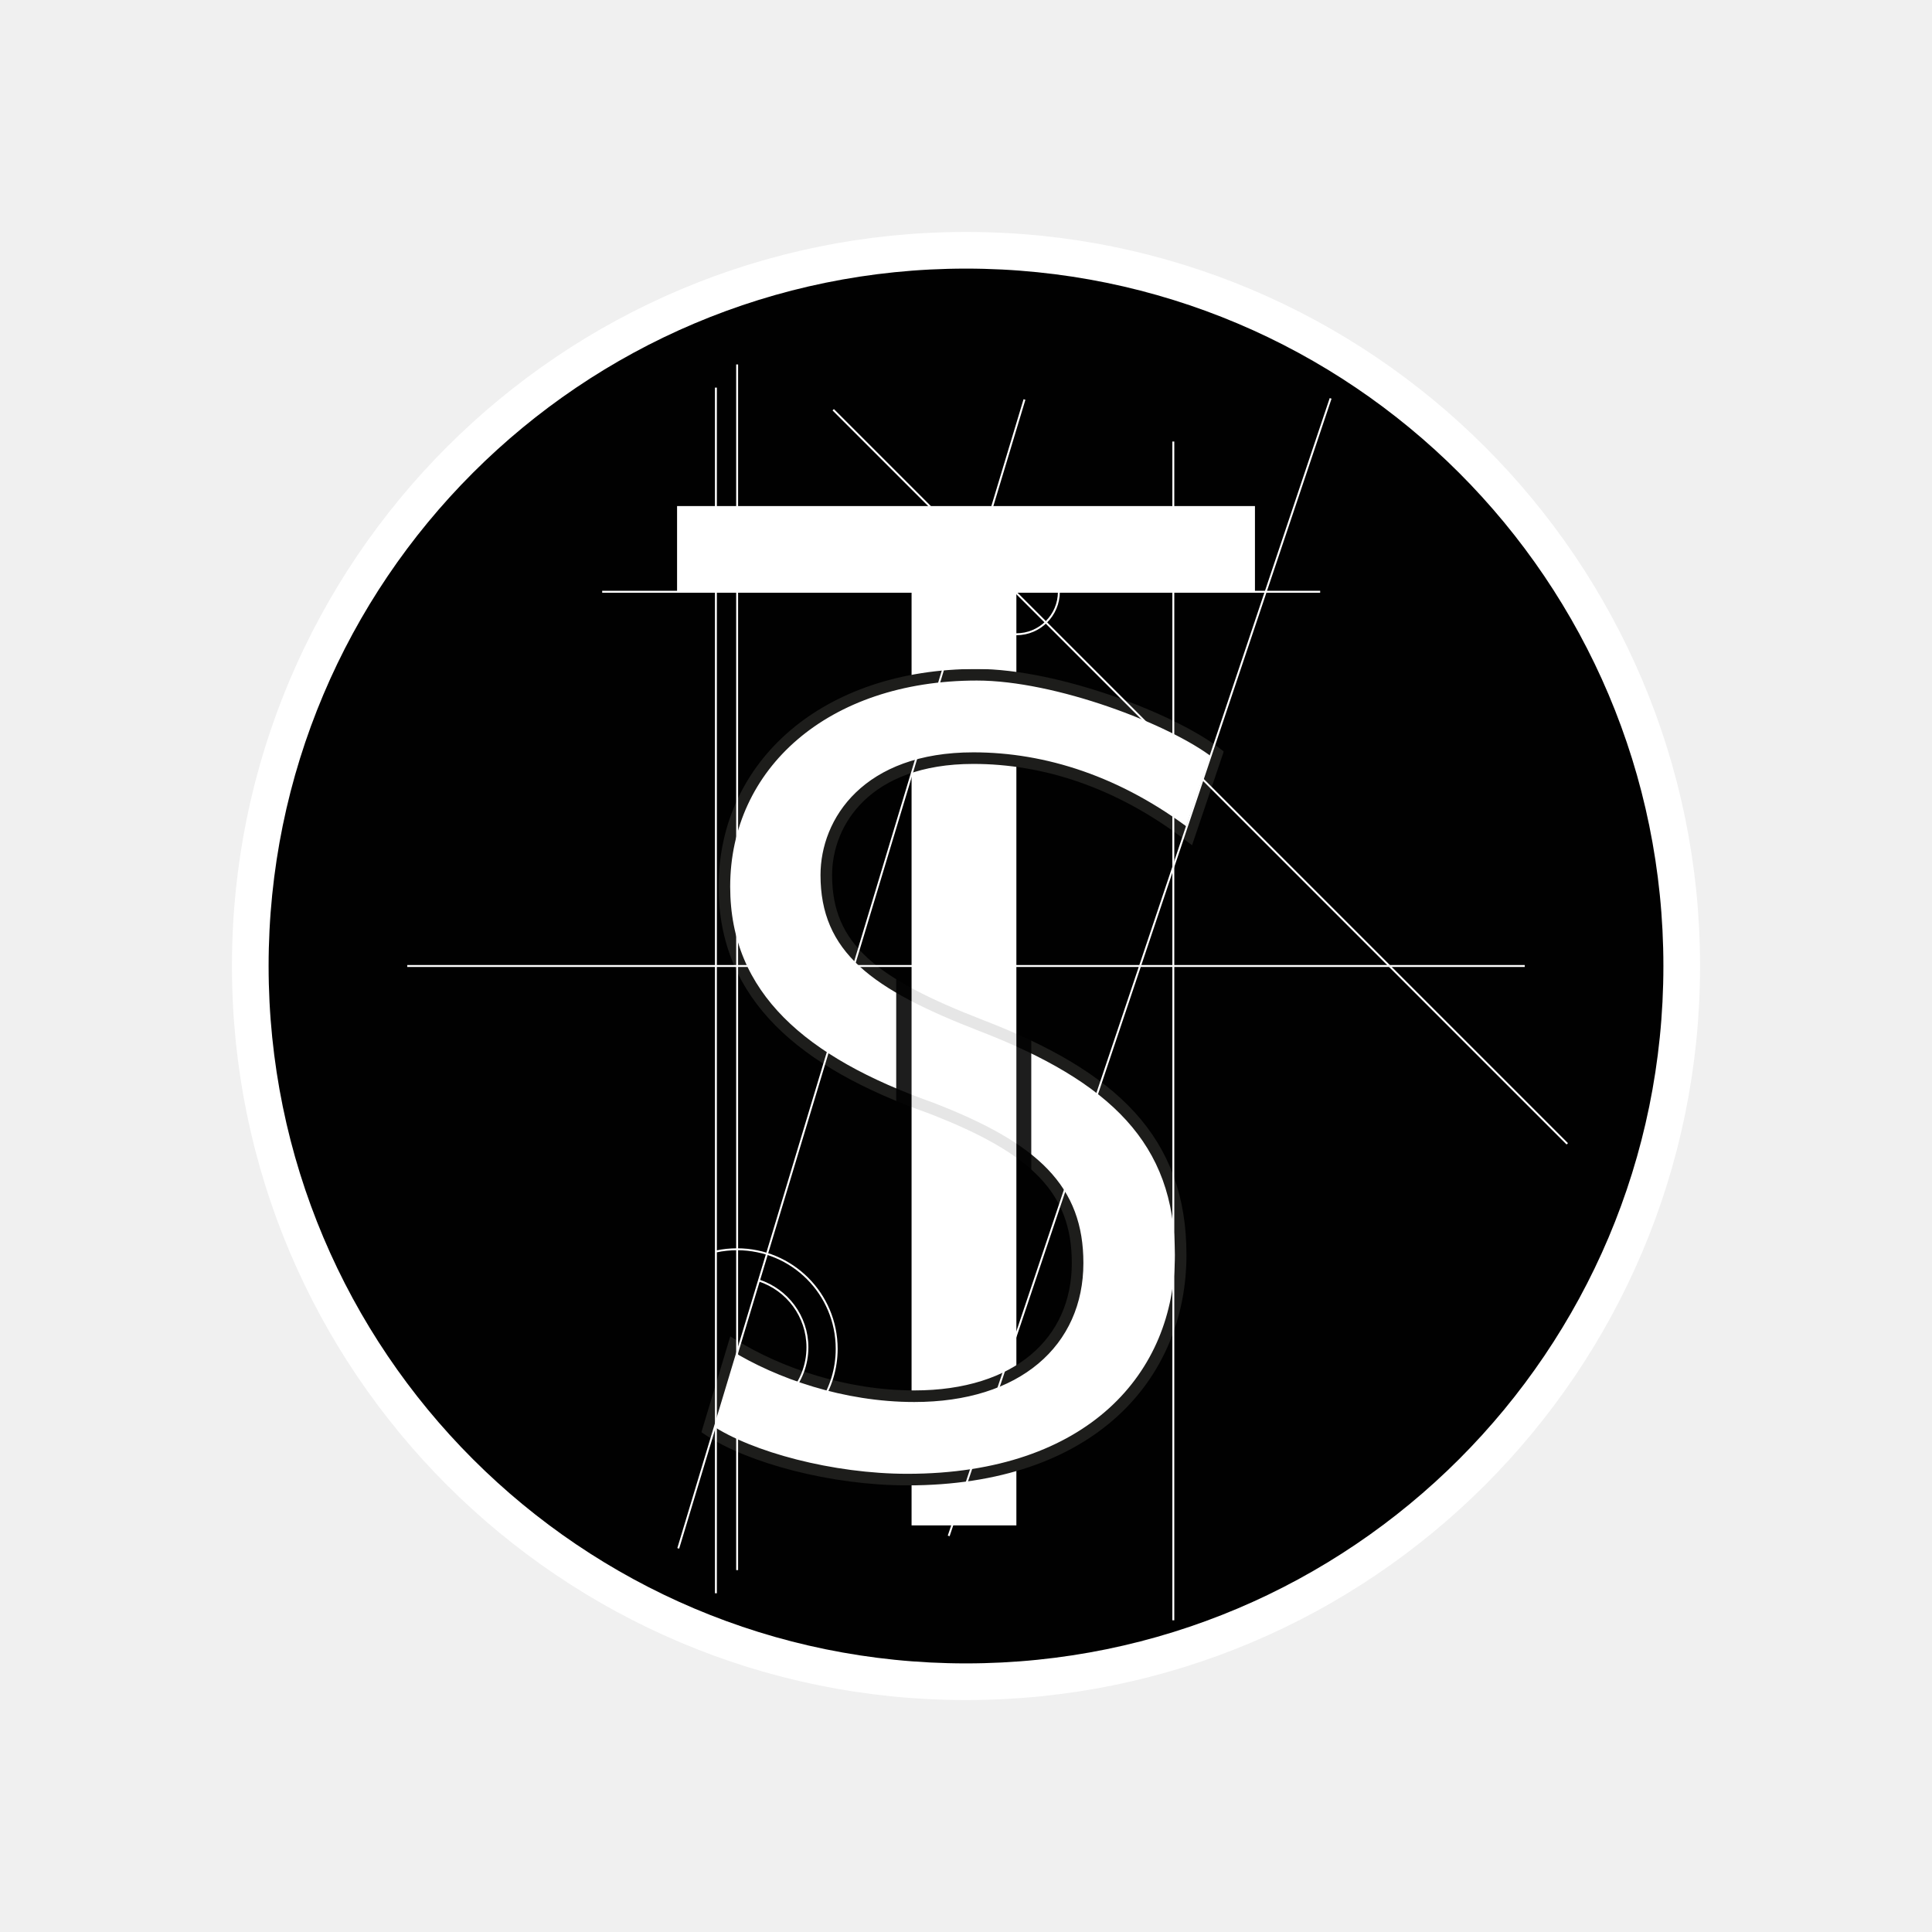
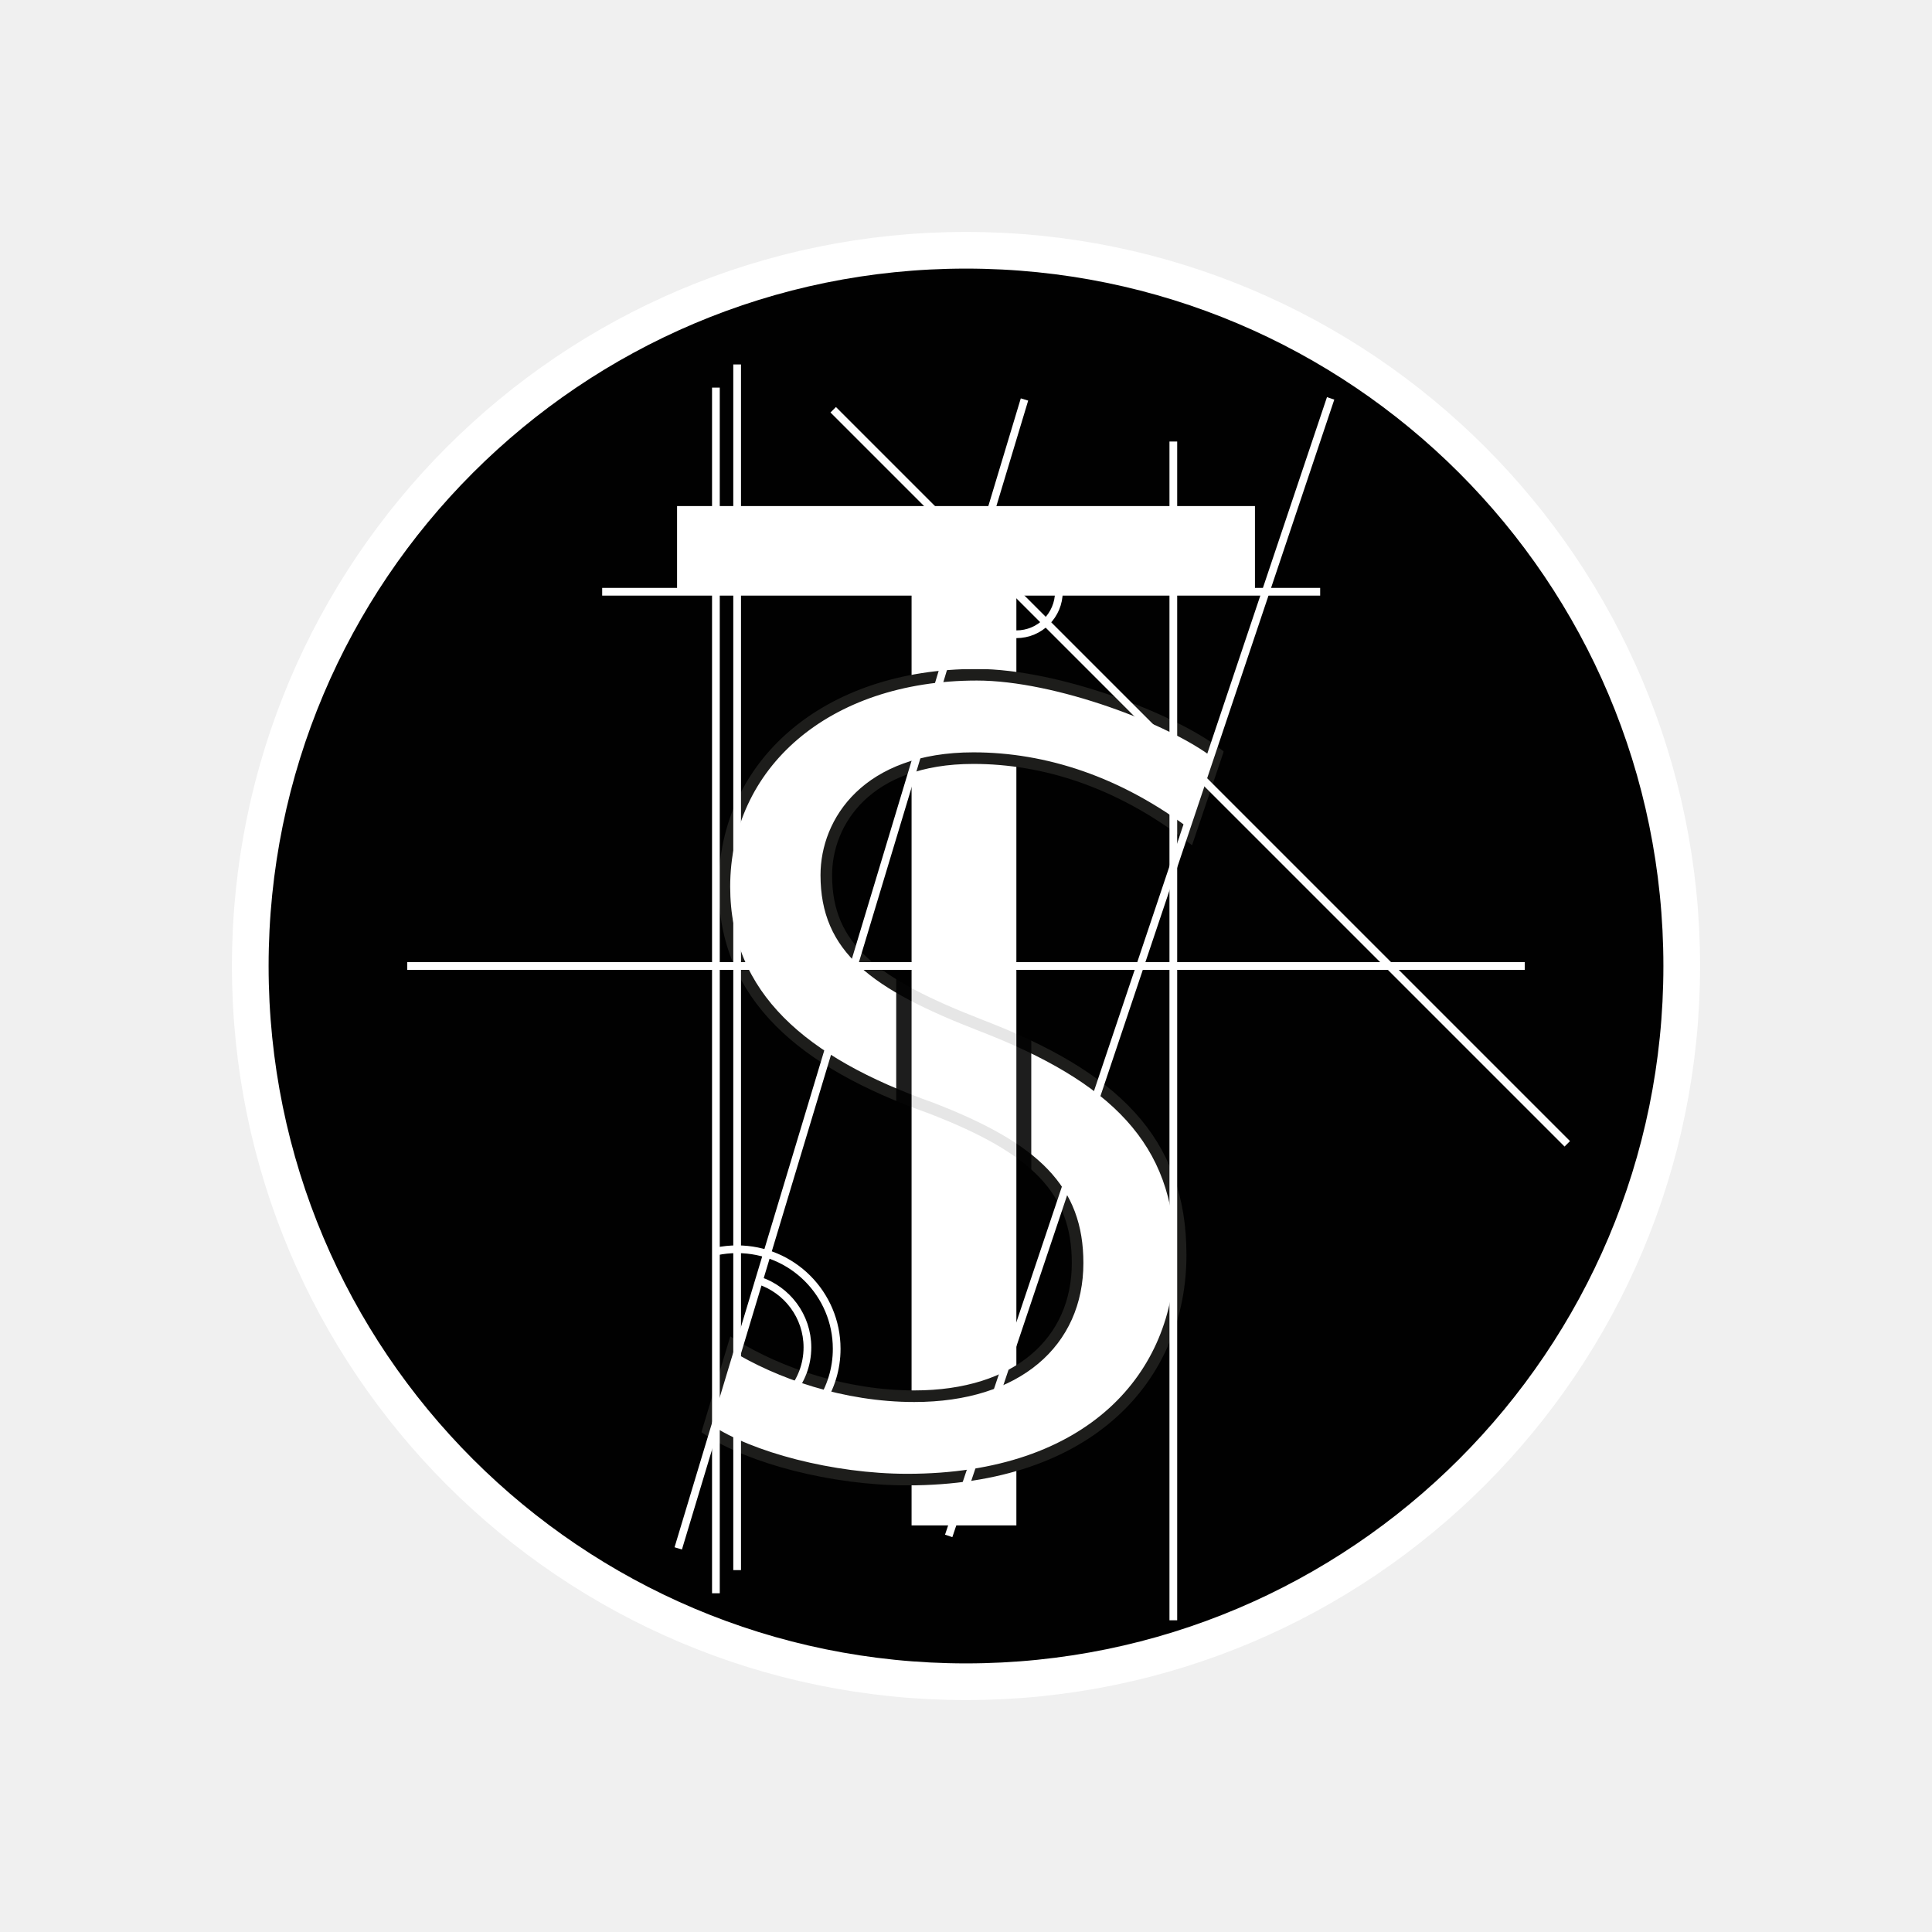
<svg xmlns="http://www.w3.org/2000/svg" id="uuid-fc6cdc50-c65d-40e7-ac76-60ca06949e4b" data-name="Warstwa 2" width="1001" height="1001" viewBox="0 0 1001 1001">
  <defs>
    <filter id="uuid-47ef2ccd-440b-485e-9f56-259a90aad574" x="363.41" y="346.6" width="270.64" height="423" color-interpolation-filters="sRGB" filterUnits="userSpaceOnUse">
      <feFlood flood-color="#fff" result="bg" />
      <feBlend in="SourceGraphic" in2="bg" />
    </filter>
    <mask id="uuid-fd862780-6b2b-4171-a4b9-b74a2493bc50" data-name="mask" x="363.41" y="346.6" width="270.64" height="423" maskUnits="userSpaceOnUse">
      <g style="filter: url(#uuid-47ef2ccd-440b-485e-9f56-259a90aad574);">
        <rect x="464.34" y="477.13" width="69.98" height="139.29" style="fill: #1d1d1b;" />
      </g>
    </mask>
  </defs>
  <circle id="uuid-719063af-f505-4a70-bbb8-e53ffc6ff863" data-name="Circle" cx="500.5" cy="500.5" r="370.83" style="fill: #010101; stroke: #fff; stroke-miterlimit: 10; stroke-width: 19px;" />
  <polygon id="uuid-120e49c7-abf5-4679-a834-584ba0b6520f" data-name="T" points="650.21 262.2 650.21 306.6 526.6 306.6 526.6 790.33 472.3 790.33 472.3 306.6 350.8 306.6 350.8 262.2 650.21 262.2" style="fill: #fff;" />
  <g style="mask: url(#uuid-fd862780-6b2b-4171-a4b9-b74a2493bc50);">
    <path id="uuid-0ccac6d8-ef96-432a-a0c2-a0e984d08085" data-name="S" d="m380.12,697c23.4,14.4,57.6,26.4,93.6,26.4,53.4,0,84.6-28.2,84.6-69,0-37.8-21.6-59.4-76.2-80.4-66-23.4-106.8-57.6-106.8-114.6,0-63,52.2-109.8,130.8-109.8,41.4,0,101.38,22.9,124.4,40.8l-14.4,42.6c-36.62-28-75.2-40.2-111.8-40.2-55.2,0-76.2,33-76.2,60.6,0,37.8,24.6,56.4,80.4,78,68.4,26.4,103.2,59.4,103.2,118.8,0,62.4-46.2,116.4-141.6,116.4-39,0-81.6-11.4-103.2-25.8l13.2-43.8Z" style="fill: #fff; stroke: #1d1d1b; stroke-miterlimit: 10; stroke-width: 6px;" />
  </g>
  <g id="uuid-5dc07387-eed3-4ab1-8eb8-7838cea31cff" data-name="Lines">
-     <circle cx="526.6" cy="306.6" r="22.02" style="fill: none; stroke: #fff; stroke-miterlimit: 10;" />
-     <line x1="351.41" y1="802.24" x2="530.8" y2="206.98" style="fill: none; stroke: #fff; stroke-miterlimit: 10;" />
-     <line x1="370.92" y1="825.5" x2="370.92" y2="200.83" style="fill: none; stroke: #fff; stroke-miterlimit: 10;" />
-     <line x1="381.92" y1="813.5" x2="381.92" y2="188.83" style="fill: none; stroke: #fff; stroke-miterlimit: 10;" />
-     <path d="m393.23,663.46c14.57,4.76,25.11,18.46,25.11,34.62,0,9.13-3.36,17.48-8.92,23.87" style="fill: none; stroke: #fff; stroke-miterlimit: 10;" />
-     <line x1="491.53" y1="795.78" x2="689.42" y2="206.4" style="fill: none; stroke: #fff; stroke-miterlimit: 10;" />
-     <line x1="211.01" y1="500.5" x2="789.99" y2="500.5" style="fill: none; stroke: #fff; stroke-miterlimit: 10;" />
-     <path d="m371.16,648.38c3.47-.74,7.07-1.12,10.76-1.12,28.49,0,51.58,23.09,51.58,51.58,0,10.43-3.1,20.14-8.43,28.26" style="fill: none; stroke: #fff; stroke-miterlimit: 10;" />
-     <line id="uuid-9349ebdb-17e2-44a5-ad93-28a2f8a36593" data-name="Lines" x1="812.03" y1="592.63" x2="431.7" y2="212.3" style="fill: none; stroke: #fff; stroke-miterlimit: 10;" />
-     <line x1="312" y1="306.6" x2="684" y2="306.6" style="fill: none; stroke: #fff; stroke-miterlimit: 10;" />
-     <line x1="607.92" y1="839.5" x2="607.92" y2="228.76" style="fill: none; stroke: #fff; stroke-miterlimit: 10;" />
+     <circle cx="526.6" cy="306.6" r="22.02" style="fill: none; stroke: #fff; stroke-miterlimit: 10; stroke-width: 4px;" />
+     <line x1="351.41" y1="802.24" x2="530.8" y2="206.98" style="fill: none; stroke: #fff; stroke-miterlimit: 10; stroke-width: 4px;" />
+     <line x1="370.92" y1="825.5" x2="370.92" y2="200.83" style="fill: none; stroke: #fff; stroke-miterlimit: 10; stroke-width: 4px;" />
+     <line x1="381.92" y1="813.5" x2="381.92" y2="188.83" style="fill: none; stroke: #fff; stroke-miterlimit: 10; stroke-width: 4px;" />
+     <path d="m393.23,663.46c14.57,4.76,25.11,18.46,25.11,34.62,0,9.13-3.36,17.48-8.92,23.87" style="fill: none; stroke: #fff; stroke-miterlimit: 10; stroke-width: 4px;" />
+     <line x1="491.53" y1="795.78" x2="689.42" y2="206.4" style="fill: none; stroke: #fff; stroke-miterlimit: 10; stroke-width: 4px;" />
+     <line x1="211.01" y1="500.5" x2="789.99" y2="500.5" style="fill: none; stroke: #fff; stroke-miterlimit: 10; stroke-width: 4px;" />
+     <path d="m371.16,648.38c3.47-.74,7.07-1.12,10.76-1.12,28.49,0,51.58,23.09,51.58,51.58,0,10.43-3.1,20.14-8.43,28.26" style="fill: none; stroke: #fff; stroke-miterlimit: 10; stroke-width: 4px;" />
+     <line id="uuid-9349ebdb-17e2-44a5-ad93-28a2f8a36593" data-name="Lines" x1="812.03" y1="592.63" x2="431.7" y2="212.3" style="fill: none; stroke: #fff; stroke-miterlimit: 10; stroke-width: 4px;" />
+     <line x1="312" y1="306.6" x2="684" y2="306.6" style="fill: none; stroke: #fff; stroke-miterlimit: 10; stroke-width: 4px;" />
+     <line x1="607.92" y1="839.5" x2="607.92" y2="228.76" style="fill: none; stroke: #fff; stroke-miterlimit: 10; stroke-width: 4px;" />
  </g>
</svg>
